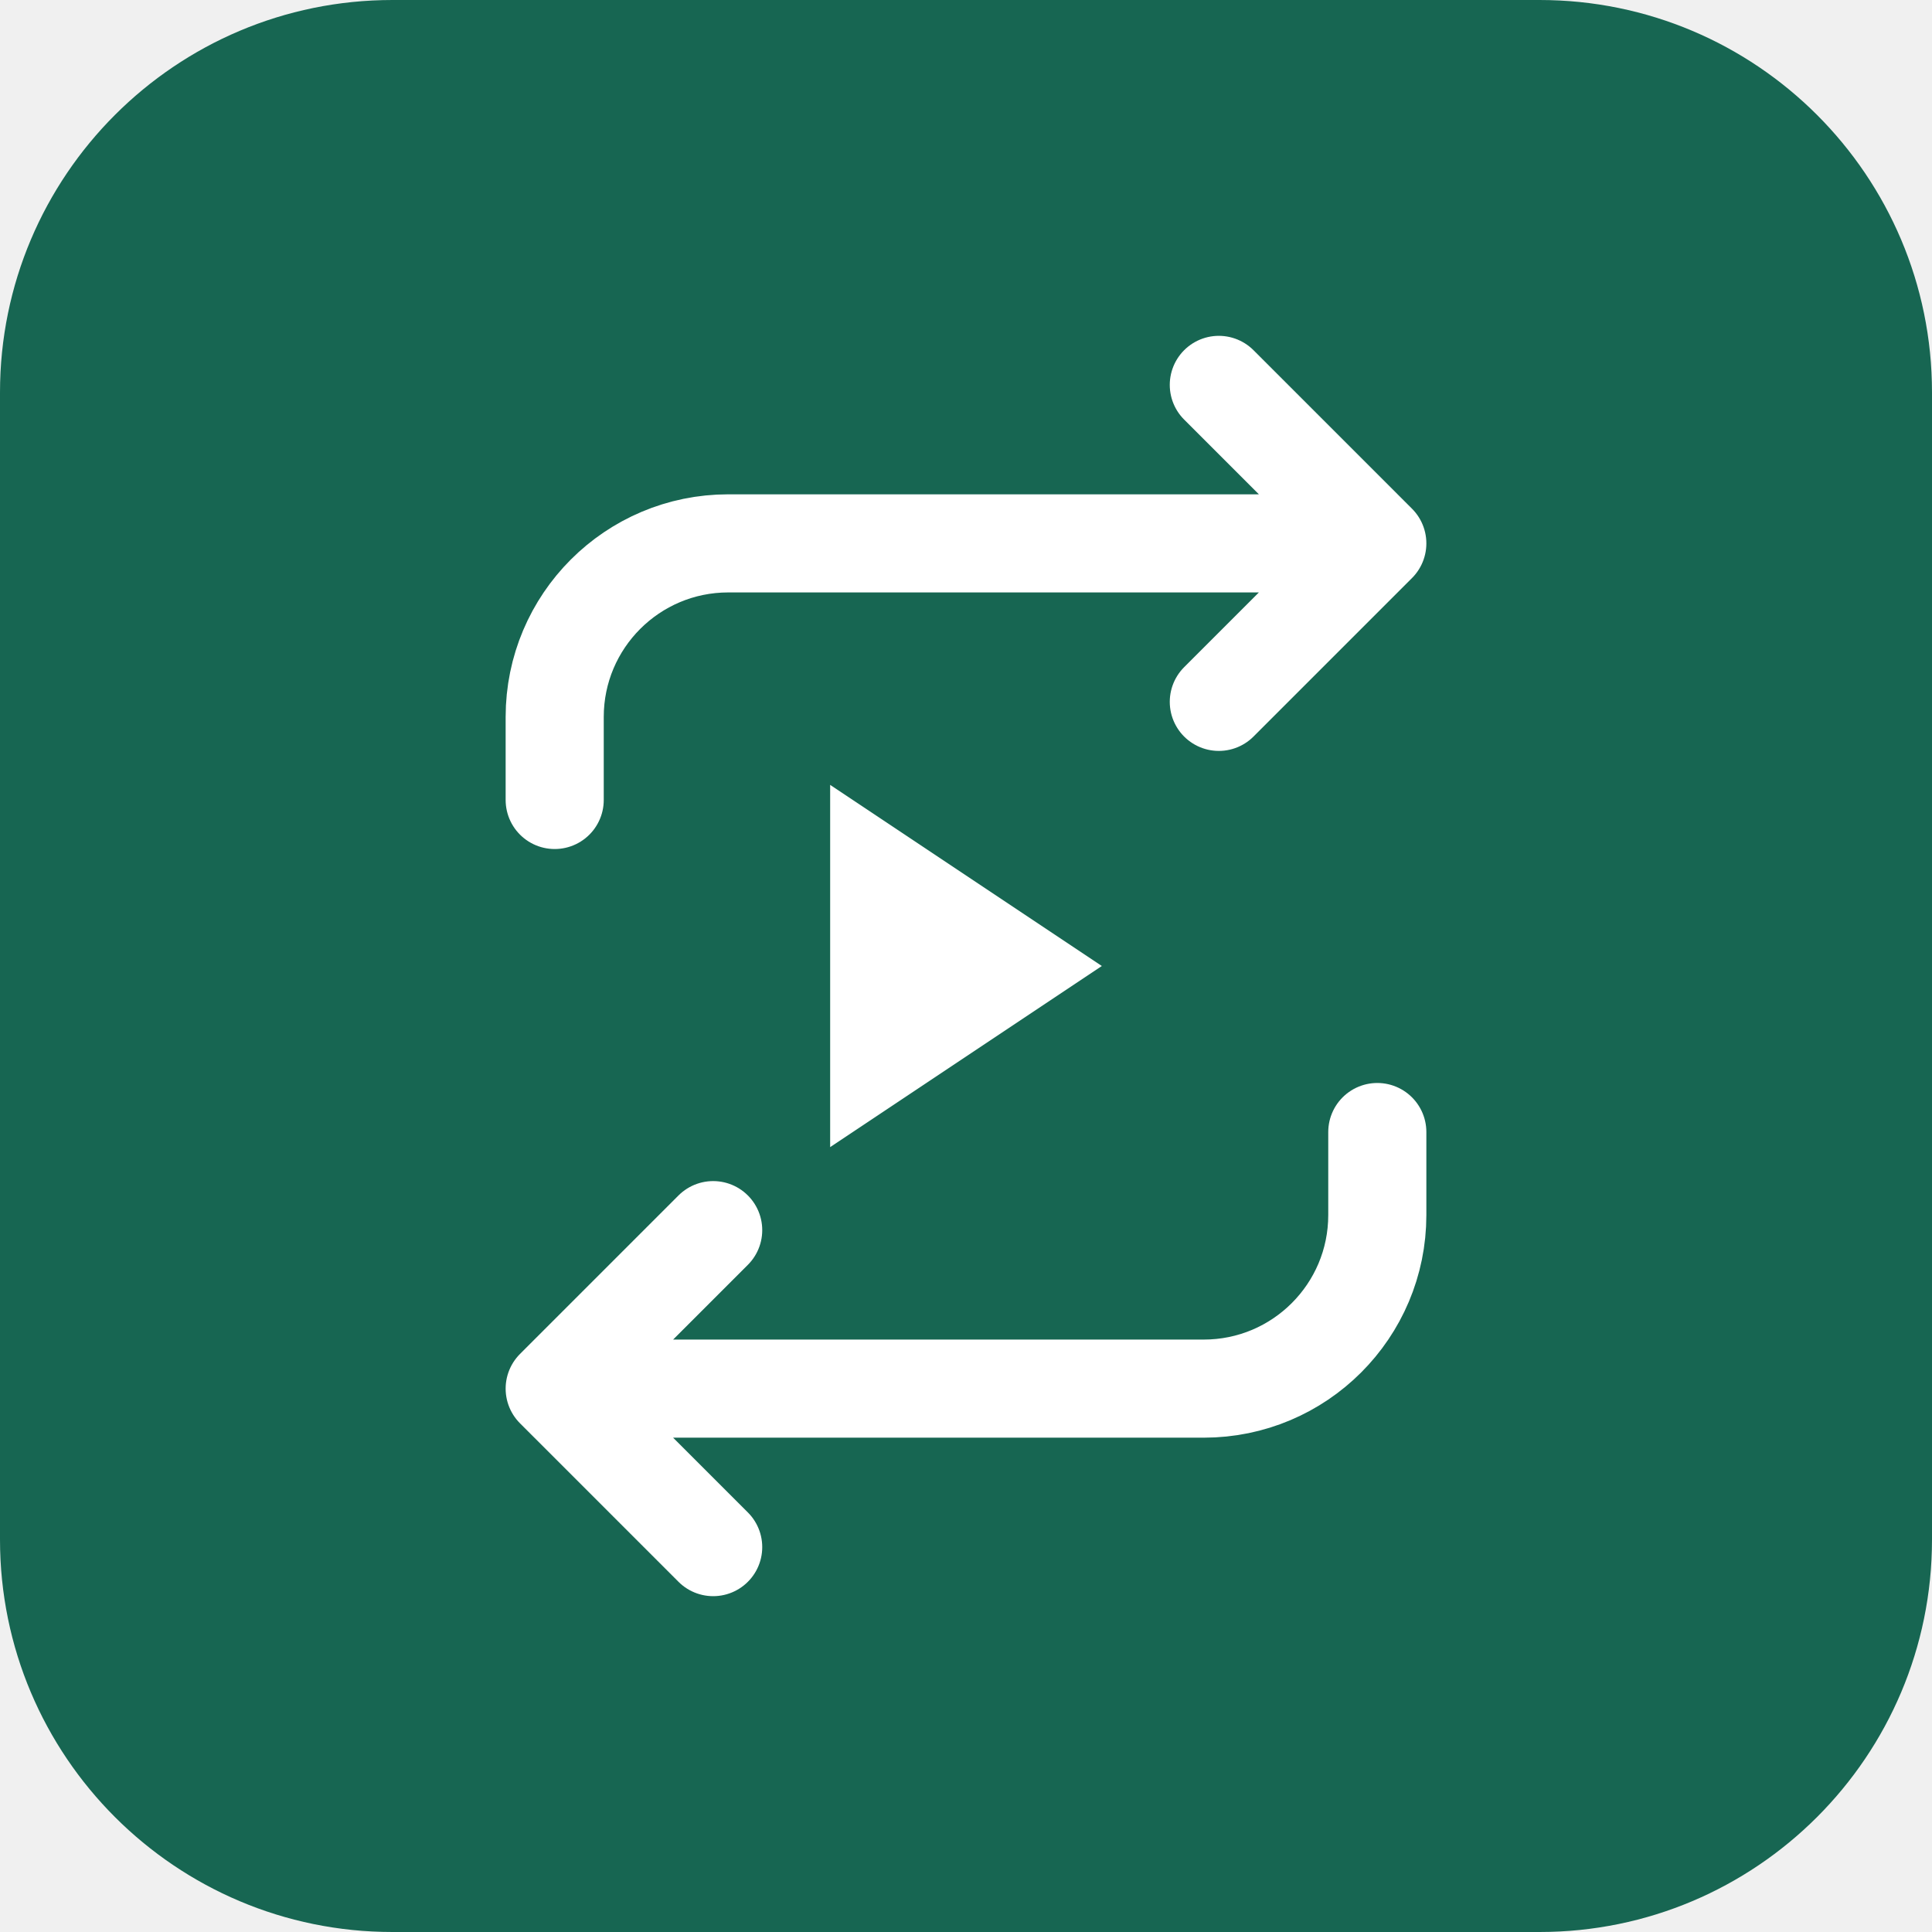
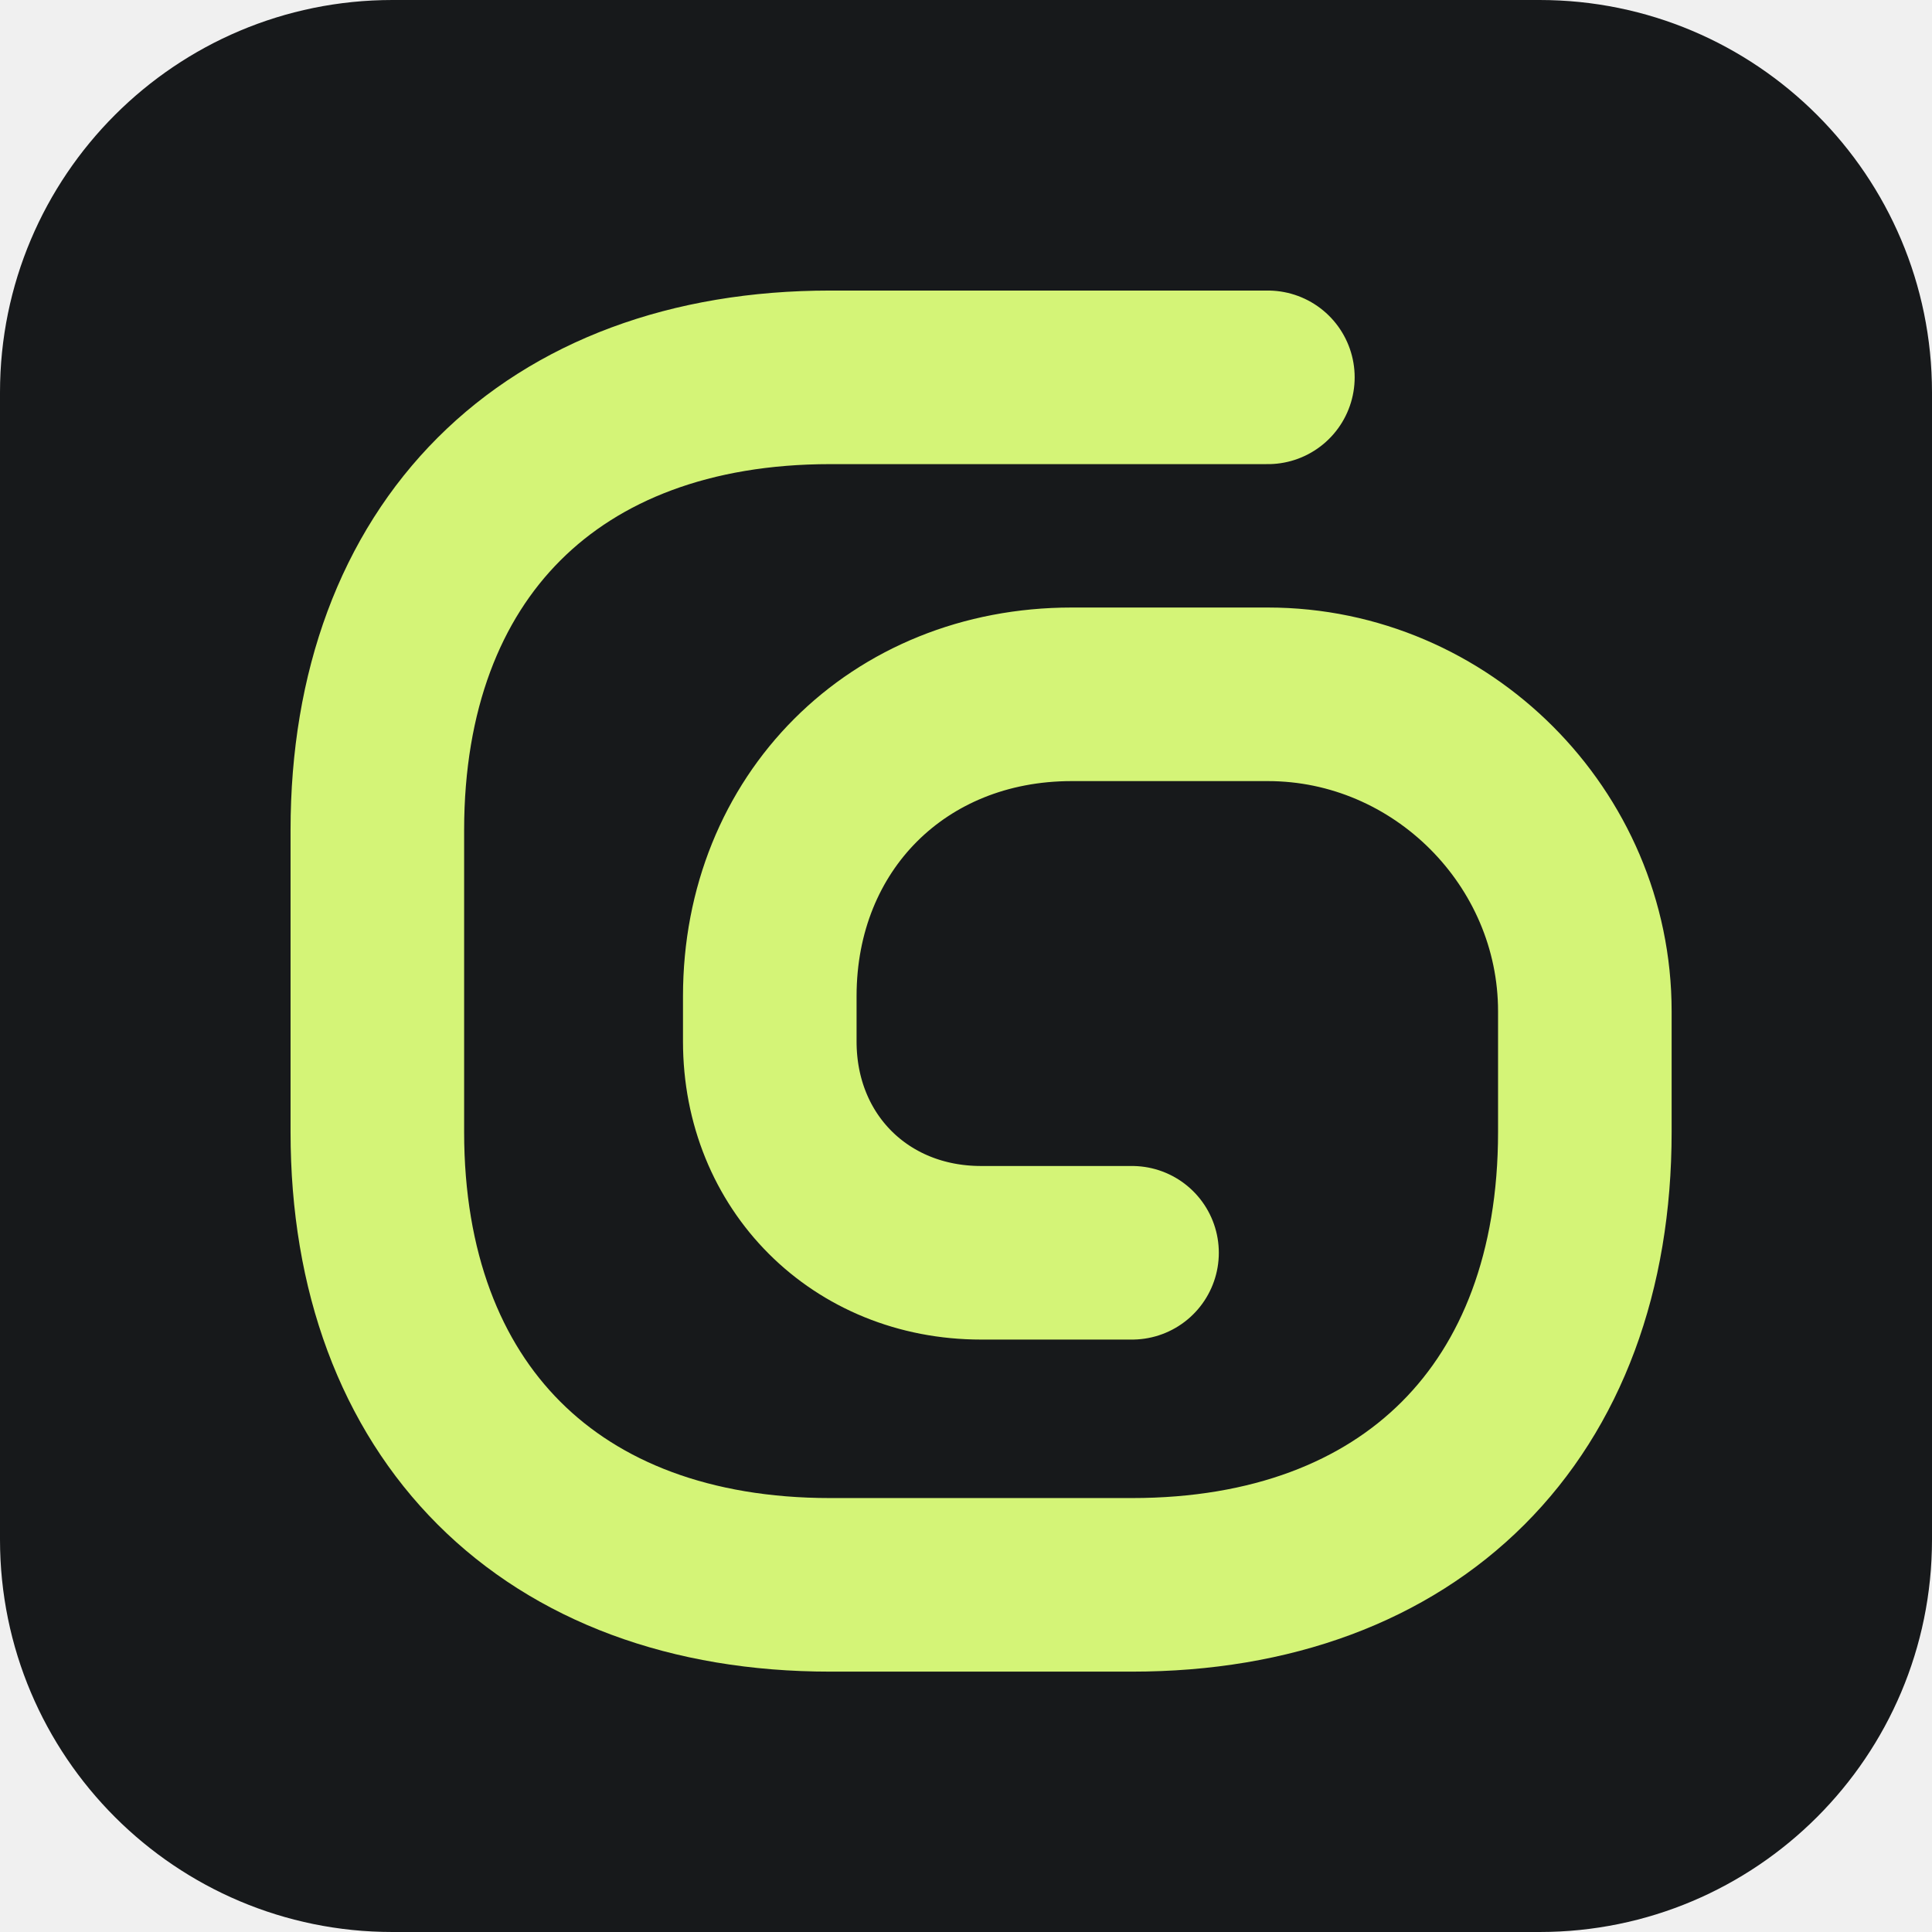
- <svg xmlns="http://www.w3.org/2000/svg" viewBox="0 0 512 512">
-   <rect width="512" height="512" rx="104" fill="#176652" />
-   <g fill="none" stroke="#fff" stroke-width="26" stroke-linecap="round" stroke-linejoin="round">
-     <path d="M147 212v-22a46 46 0 0 1 46-46h172m-42-42 42 42-42 42M365 300v22a46 46 0 0 1-46 46H147m42-42-42 42 42 42" />
-   </g>
-   <path d="m220 208 72 48-72 48z" fill="#fff" />
+ <svg xmlns="http://www.w3.org/2000/svg" viewBox="0 0 256 256">
+   <rect width="256" height="256" rx="52" fill="#17191b" />
+   <path d="M168 50H110C73 50 50 73 50 110V150C50 187 73 210 110 210H150C187 210 210 187 210 150V134C210 111 191 92 168 92H142C119 92 102 109 102 132V138C102 154 114 166 130 166H150" fill="none" stroke="#d4f477" stroke-width="23" stroke-linecap="round" stroke-linejoin="round" />
</svg>
